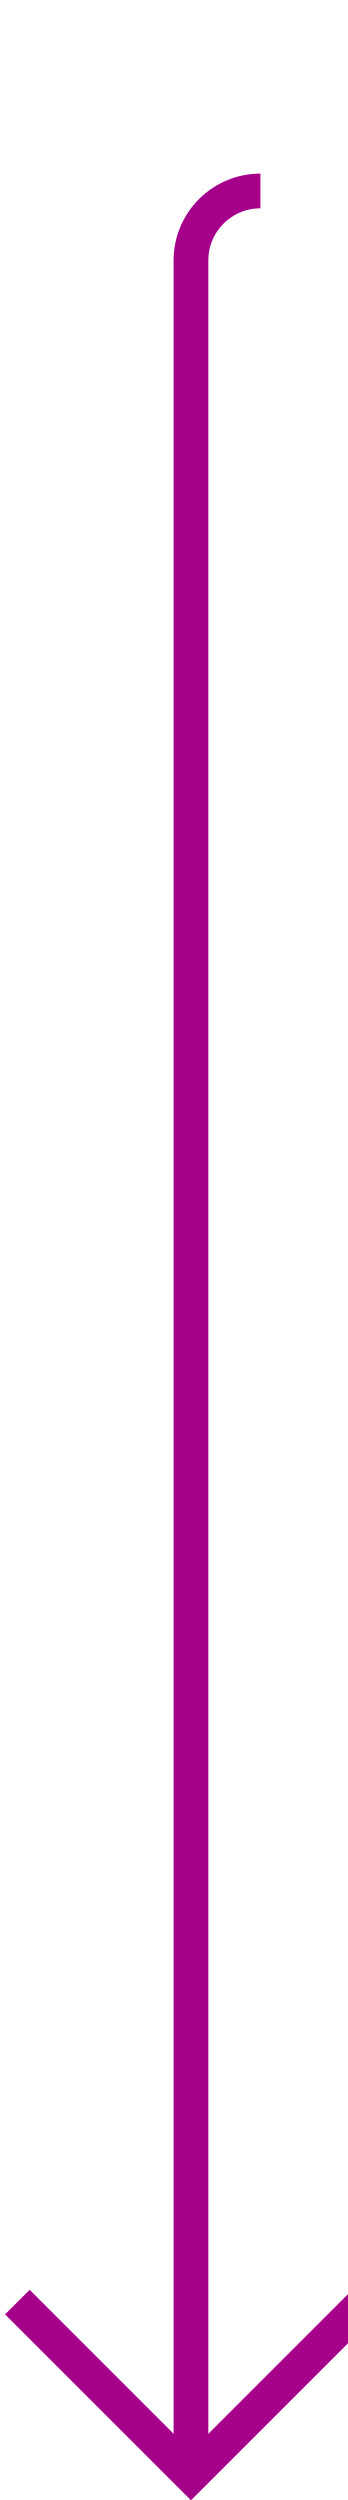
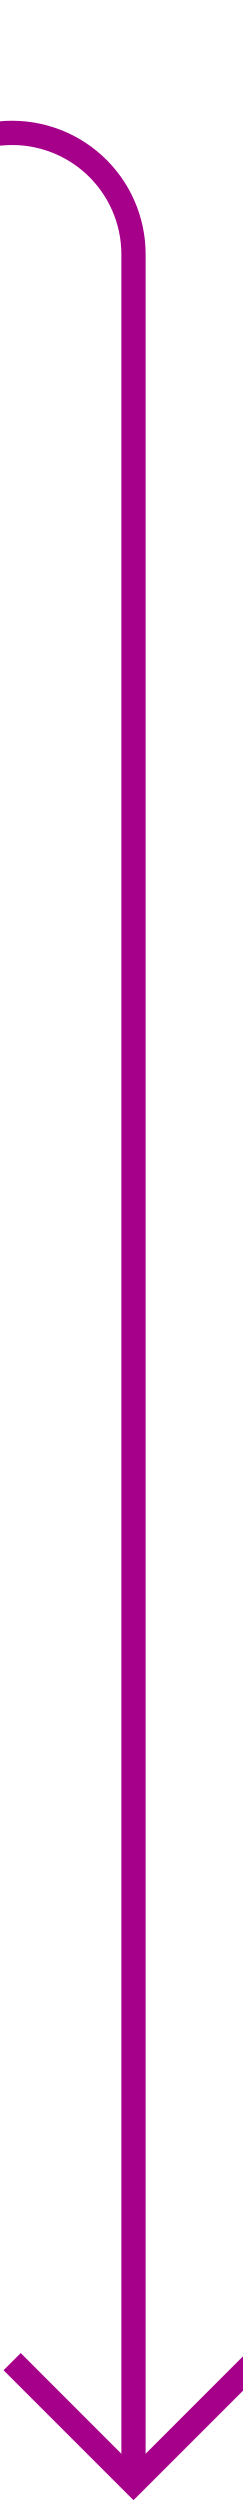
- <svg xmlns="http://www.w3.org/2000/svg" version="1.1" width="10px" height="72px" preserveAspectRatio="xMidYMin meet" viewBox="2215 1321  8 72">
-   <path d="M 2221.5 1326.5  A 2 2 0 0 0 2219.5 1328.5 L 2219.5 1392  " stroke-width="1" stroke="#a6008b" fill="none" />
-   <path d="M 2224.146 1386.946  L 2219.5 1391.593  L 2214.854 1386.946  L 2214.146 1387.654  L 2219.146 1392.654  L 2219.5 1393.007  L 2219.854 1392.654  L 2224.854 1387.654  L 2224.146 1386.946  Z " fill-rule="nonzero" fill="#a6008b" stroke="none" />
+ <svg xmlns="http://www.w3.org/2000/svg" version="1.1" width="10px" height="103px" preserveAspectRatio="xMidYMin meet" viewBox="2215 1423  8 103">
+   <path d="M 2212 1428.5  L 2214 1428.5  A 5 5 0 0 1 2219.5 1433.5 L 2219.5 1525  " stroke-width="1" stroke="#a6008b" fill="none" />
+   <path d="M 2224.146 1519.946  L 2219.5 1524.593  L 2214.854 1519.946  L 2214.146 1520.654  L 2219.146 1525.654  L 2219.5 1526.007  L 2219.854 1525.654  L 2224.854 1520.654  L 2224.146 1519.946  Z " fill-rule="nonzero" fill="#a6008b" stroke="none" />
</svg>
